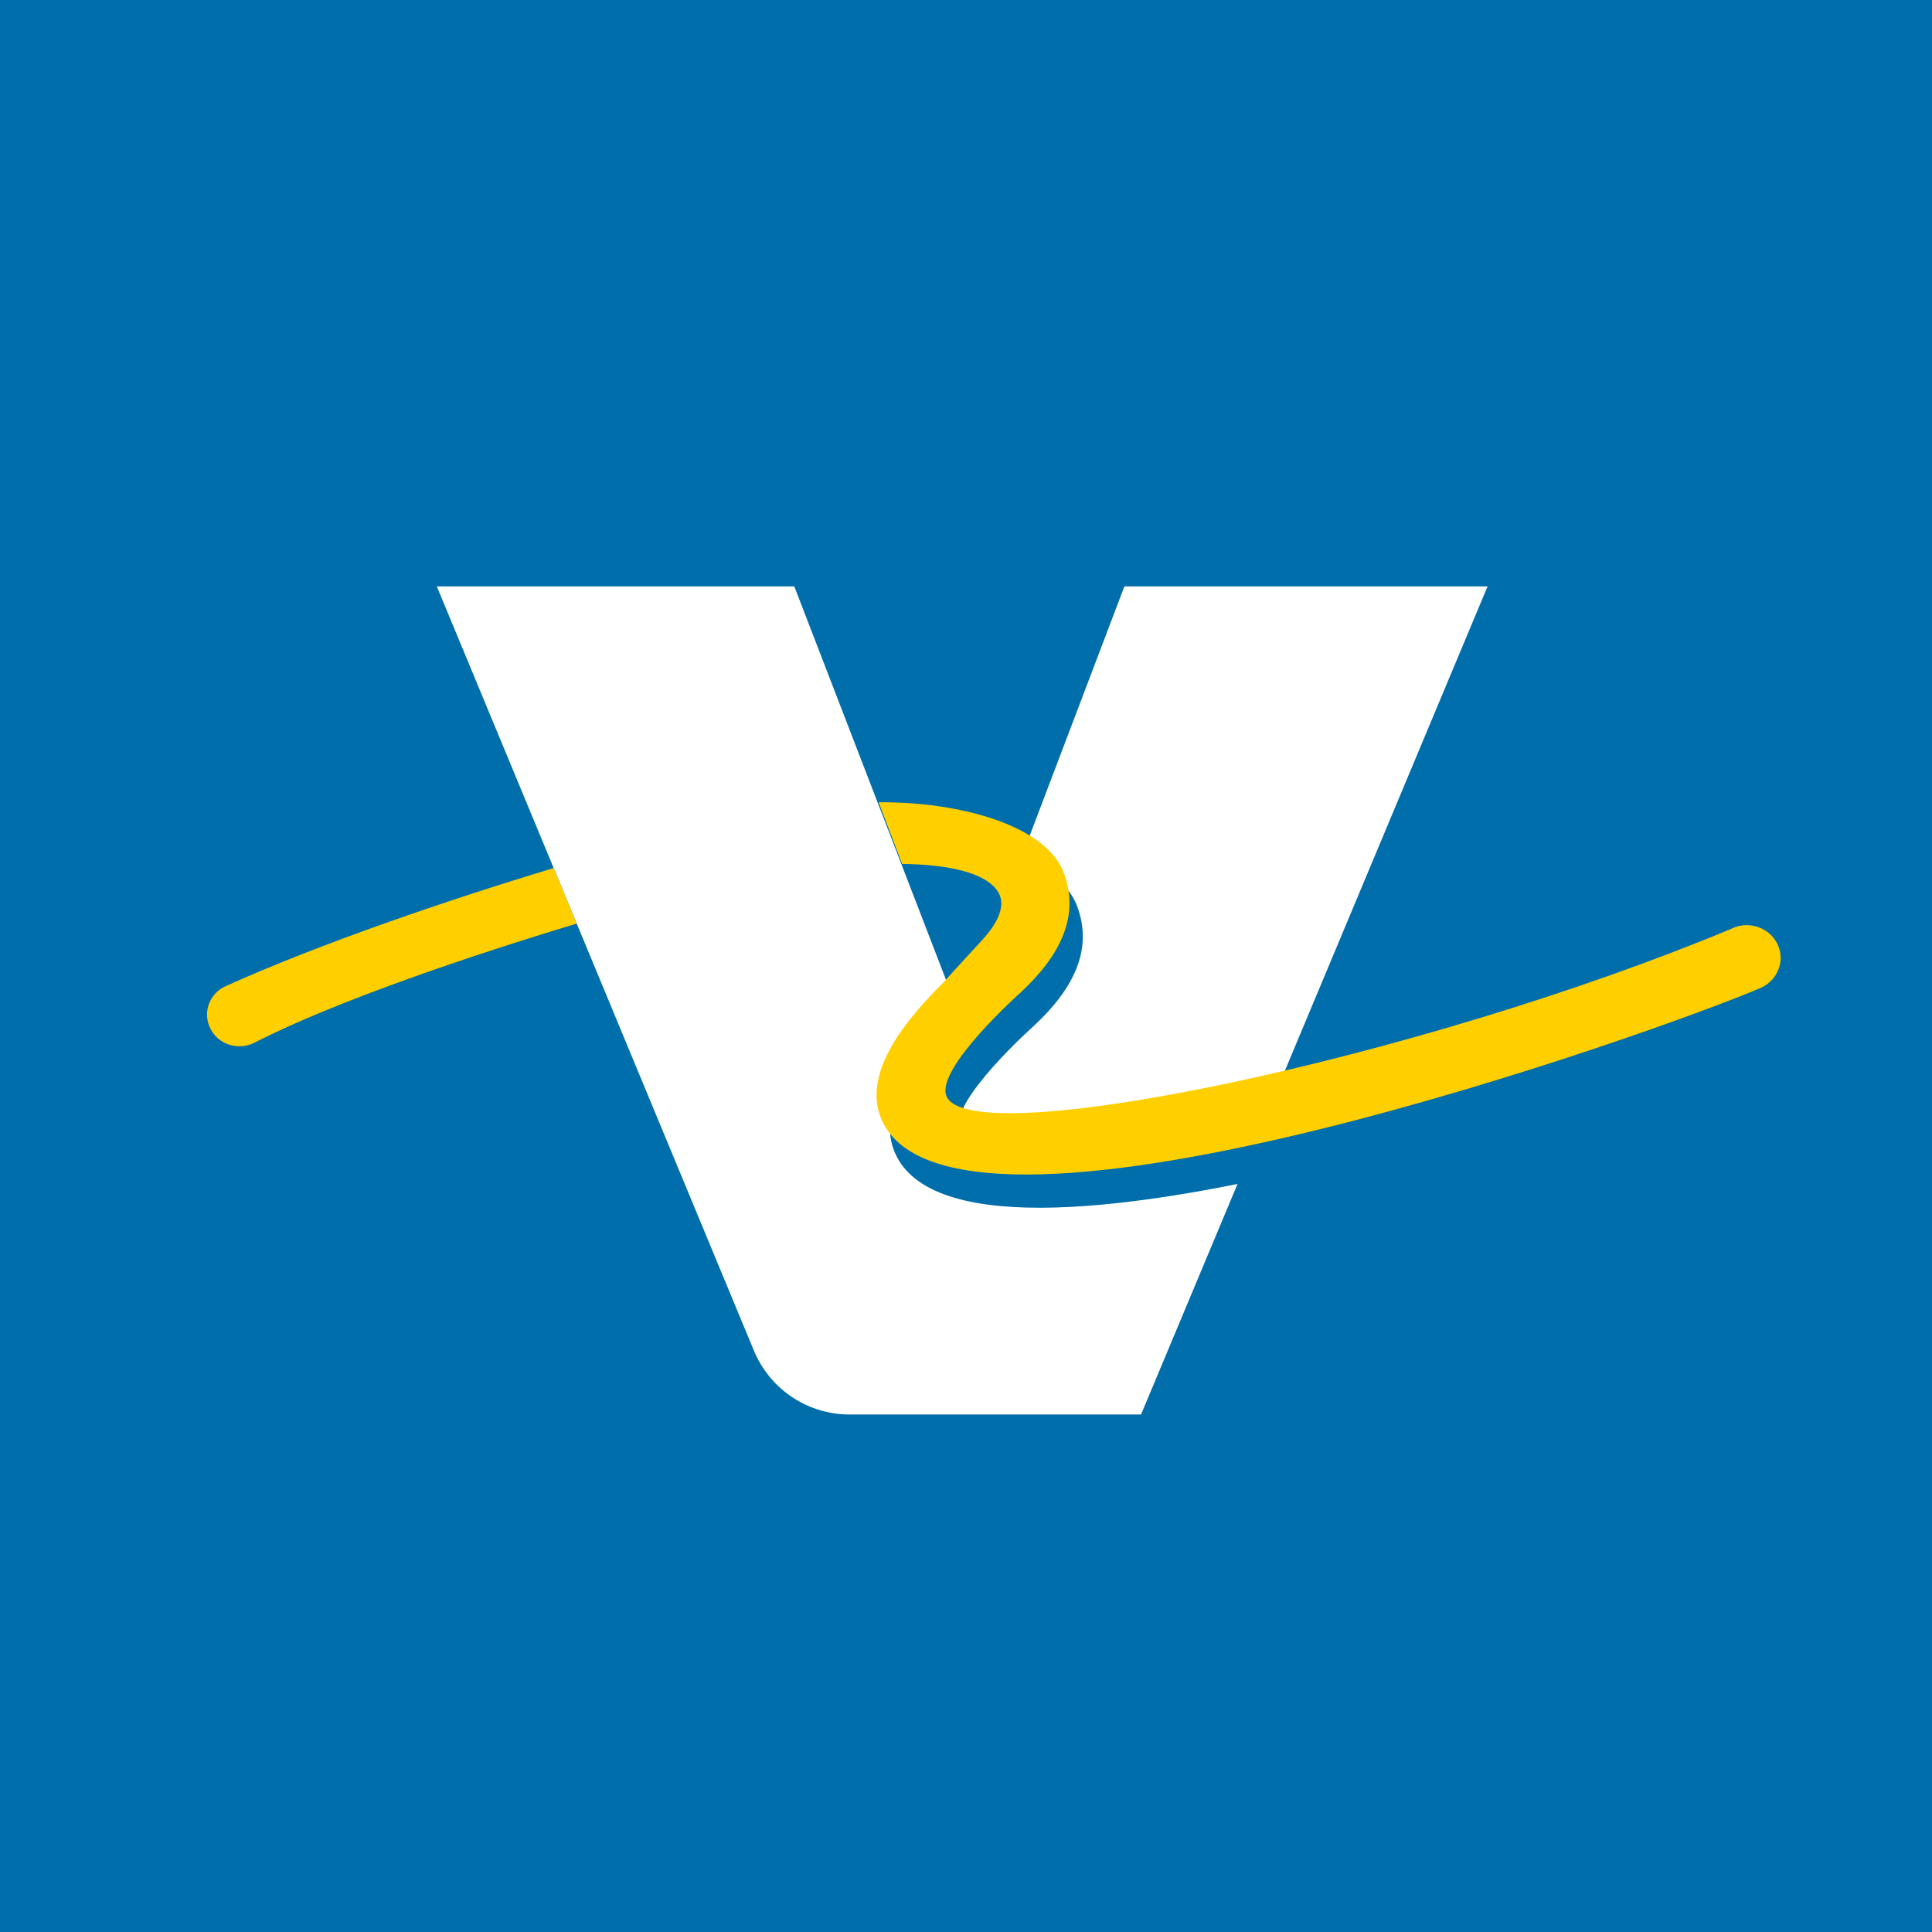
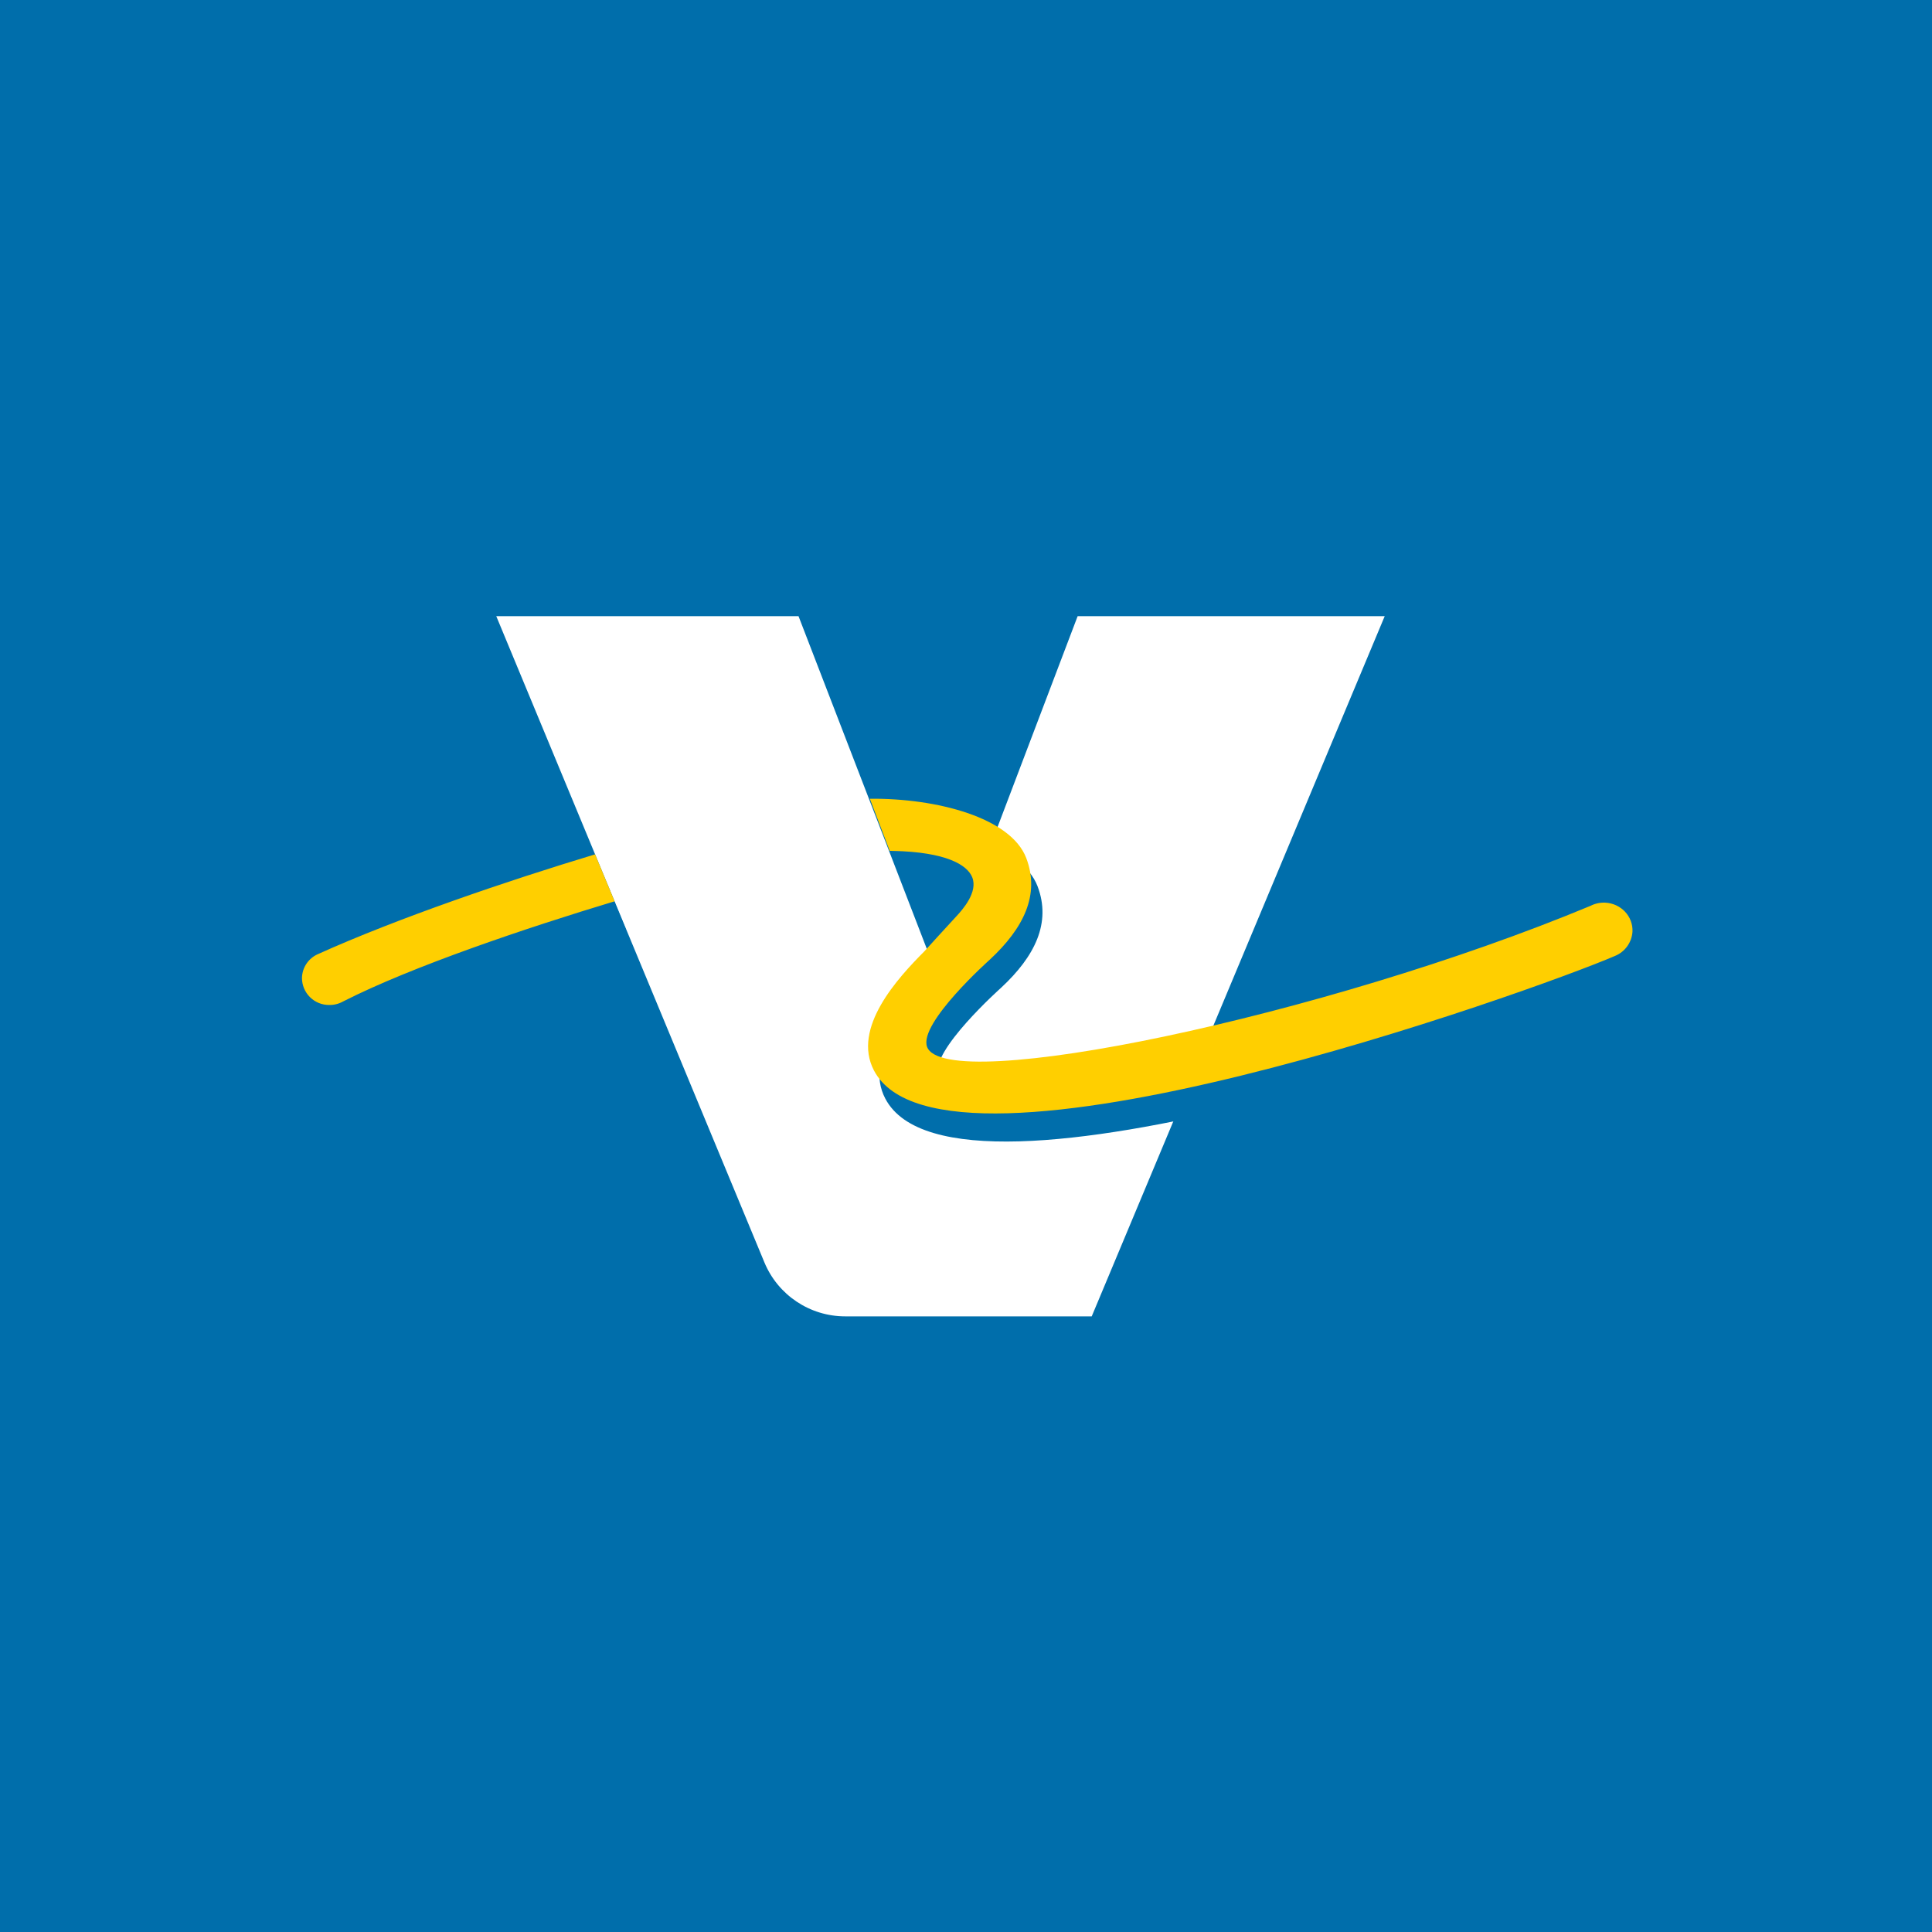
<svg xmlns="http://www.w3.org/2000/svg" viewBox="0 0 56 56">
  <rect x="0" y="0" width="56" height="56" fill="#006EAB" />
-   <path d="M23.022 16.997H12.661l9.192 22.153A3 3 0 0024.624 41h8.45l10.044-24.003H32.591l-4.748 12.5-4.82-12.5z" fill="#fff" />
-   <path d="M50.56 27.89c.149-.077.321-.116.502-.11.546.026.963.47.937 1a.965.965 0 01-.598.826c-2.71 1.172-23.019 8.466-25.403 3.93-.768-1.459.816-3.173 1.725-4.087 0 0 .896-.987 1.076-1.177.247-.262.767-.857.567-1.361-.173-.427-.894-.865-2.712-.905l-.118-.001c-.314-.822-.562-1.472-.68-1.787 2.294-.022 4.833.648 5.36 2.034.48 1.259-.094 2.41-1.248 3.482 0 0-2.44 2.174-2.152 2.986.597 1.686 13.618-1.032 22.744-4.83zM17.104 27.734l-.668-1.61c-2.991.902-6.782 2.192-9.5 3.42a.91.91 0 00-.549.813.926.926 0 00.93.931.938.938 0 00.479-.12c2.352-1.196 6.284-2.523 9.308-3.434z" fill="#006EAB" />
-   <path d="M50.172 26.927c.15-.077.322-.117.502-.11.546.026.964.47.938 1a.965.965 0 01-.598.826c-2.711 1.172-23.02 8.466-25.404 3.93-.767-1.46.817-3.173 1.726-4.087 0 0 .896-.987 1.076-1.177.247-.262.767-.857.566-1.361-.172-.428-.893-.865-2.71-.905-.037 0-.081 0-.12-.002l-.68-1.786c2.295-.022 4.834.647 5.362 2.034.479 1.259-.095 2.41-1.25 3.482 0 0-2.44 2.174-2.152 2.985.598 1.687 13.619-1.031 22.744-4.829zM16.717 26.77l-.668-1.609c-2.992.902-6.783 2.192-9.5 3.42a.91.91 0 00-.549.812.926.926 0 00.93.932.938.938 0 00.479-.12c2.351-1.197 6.284-2.523 9.308-3.434z" fill="#FFCF00" />
+   <g transform="translate(3.68,3.49) scale(0.8455)">
+     <path d="M23.022 16.997H12.661l9.192 22.153A3 3 0 0024.624 41h8.45l10.044-24.003H32.591l-4.748 12.5-4.82-12.5z" fill="#fff" />
+     <path d="M50.56 27.89c.149-.077.321-.116.502-.11.546.026.963.47.937 1a.965.965 0 01-.598.826c-2.71 1.172-23.019 8.466-25.403 3.93-.768-1.459.816-3.173 1.725-4.087 0 0 .896-.987 1.076-1.177.247-.262.767-.857.567-1.361-.173-.427-.894-.865-2.712-.905l-.118-.001c-.314-.822-.562-1.472-.68-1.787 2.294-.022 4.833.648 5.36 2.034.48 1.259-.094 2.41-1.248 3.482 0 0-2.44 2.174-2.152 2.986.597 1.686 13.618-1.032 22.744-4.83zM17.104 27.734l-.668-1.61c-2.991.902-6.782 2.192-9.5 3.42a.91.91 0 00-.549.813.926.926 0 00.93.931.938.938 0 00.479-.12c2.352-1.196 6.284-2.523 9.308-3.434z" fill="#006EAB" />
+     <path d="M50.172 26.927c.15-.077.322-.117.502-.11.546.026.964.47.938 1a.965.965 0 01-.598.826c-2.711 1.172-23.02 8.466-25.404 3.93-.767-1.46.817-3.173 1.726-4.087 0 0 .896-.987 1.076-1.177.247-.262.767-.857.566-1.361-.172-.428-.893-.865-2.71-.905-.037 0-.081 0-.12-.002l-.68-1.786c2.295-.022 4.834.647 5.362 2.034.479 1.259-.095 2.41-1.25 3.482 0 0-2.44 2.174-2.152 2.985.598 1.687 13.619-1.031 22.744-4.829zM16.717 26.77l-.668-1.609c-2.992.902-6.783 2.192-9.5 3.42a.91.91 0 00-.549.812.926.926 0 00.93.932.938.938 0 00.479-.12c2.351-1.197 6.284-2.523 9.308-3.434z" fill="#FFCF00" />
+   </g>
</svg>
